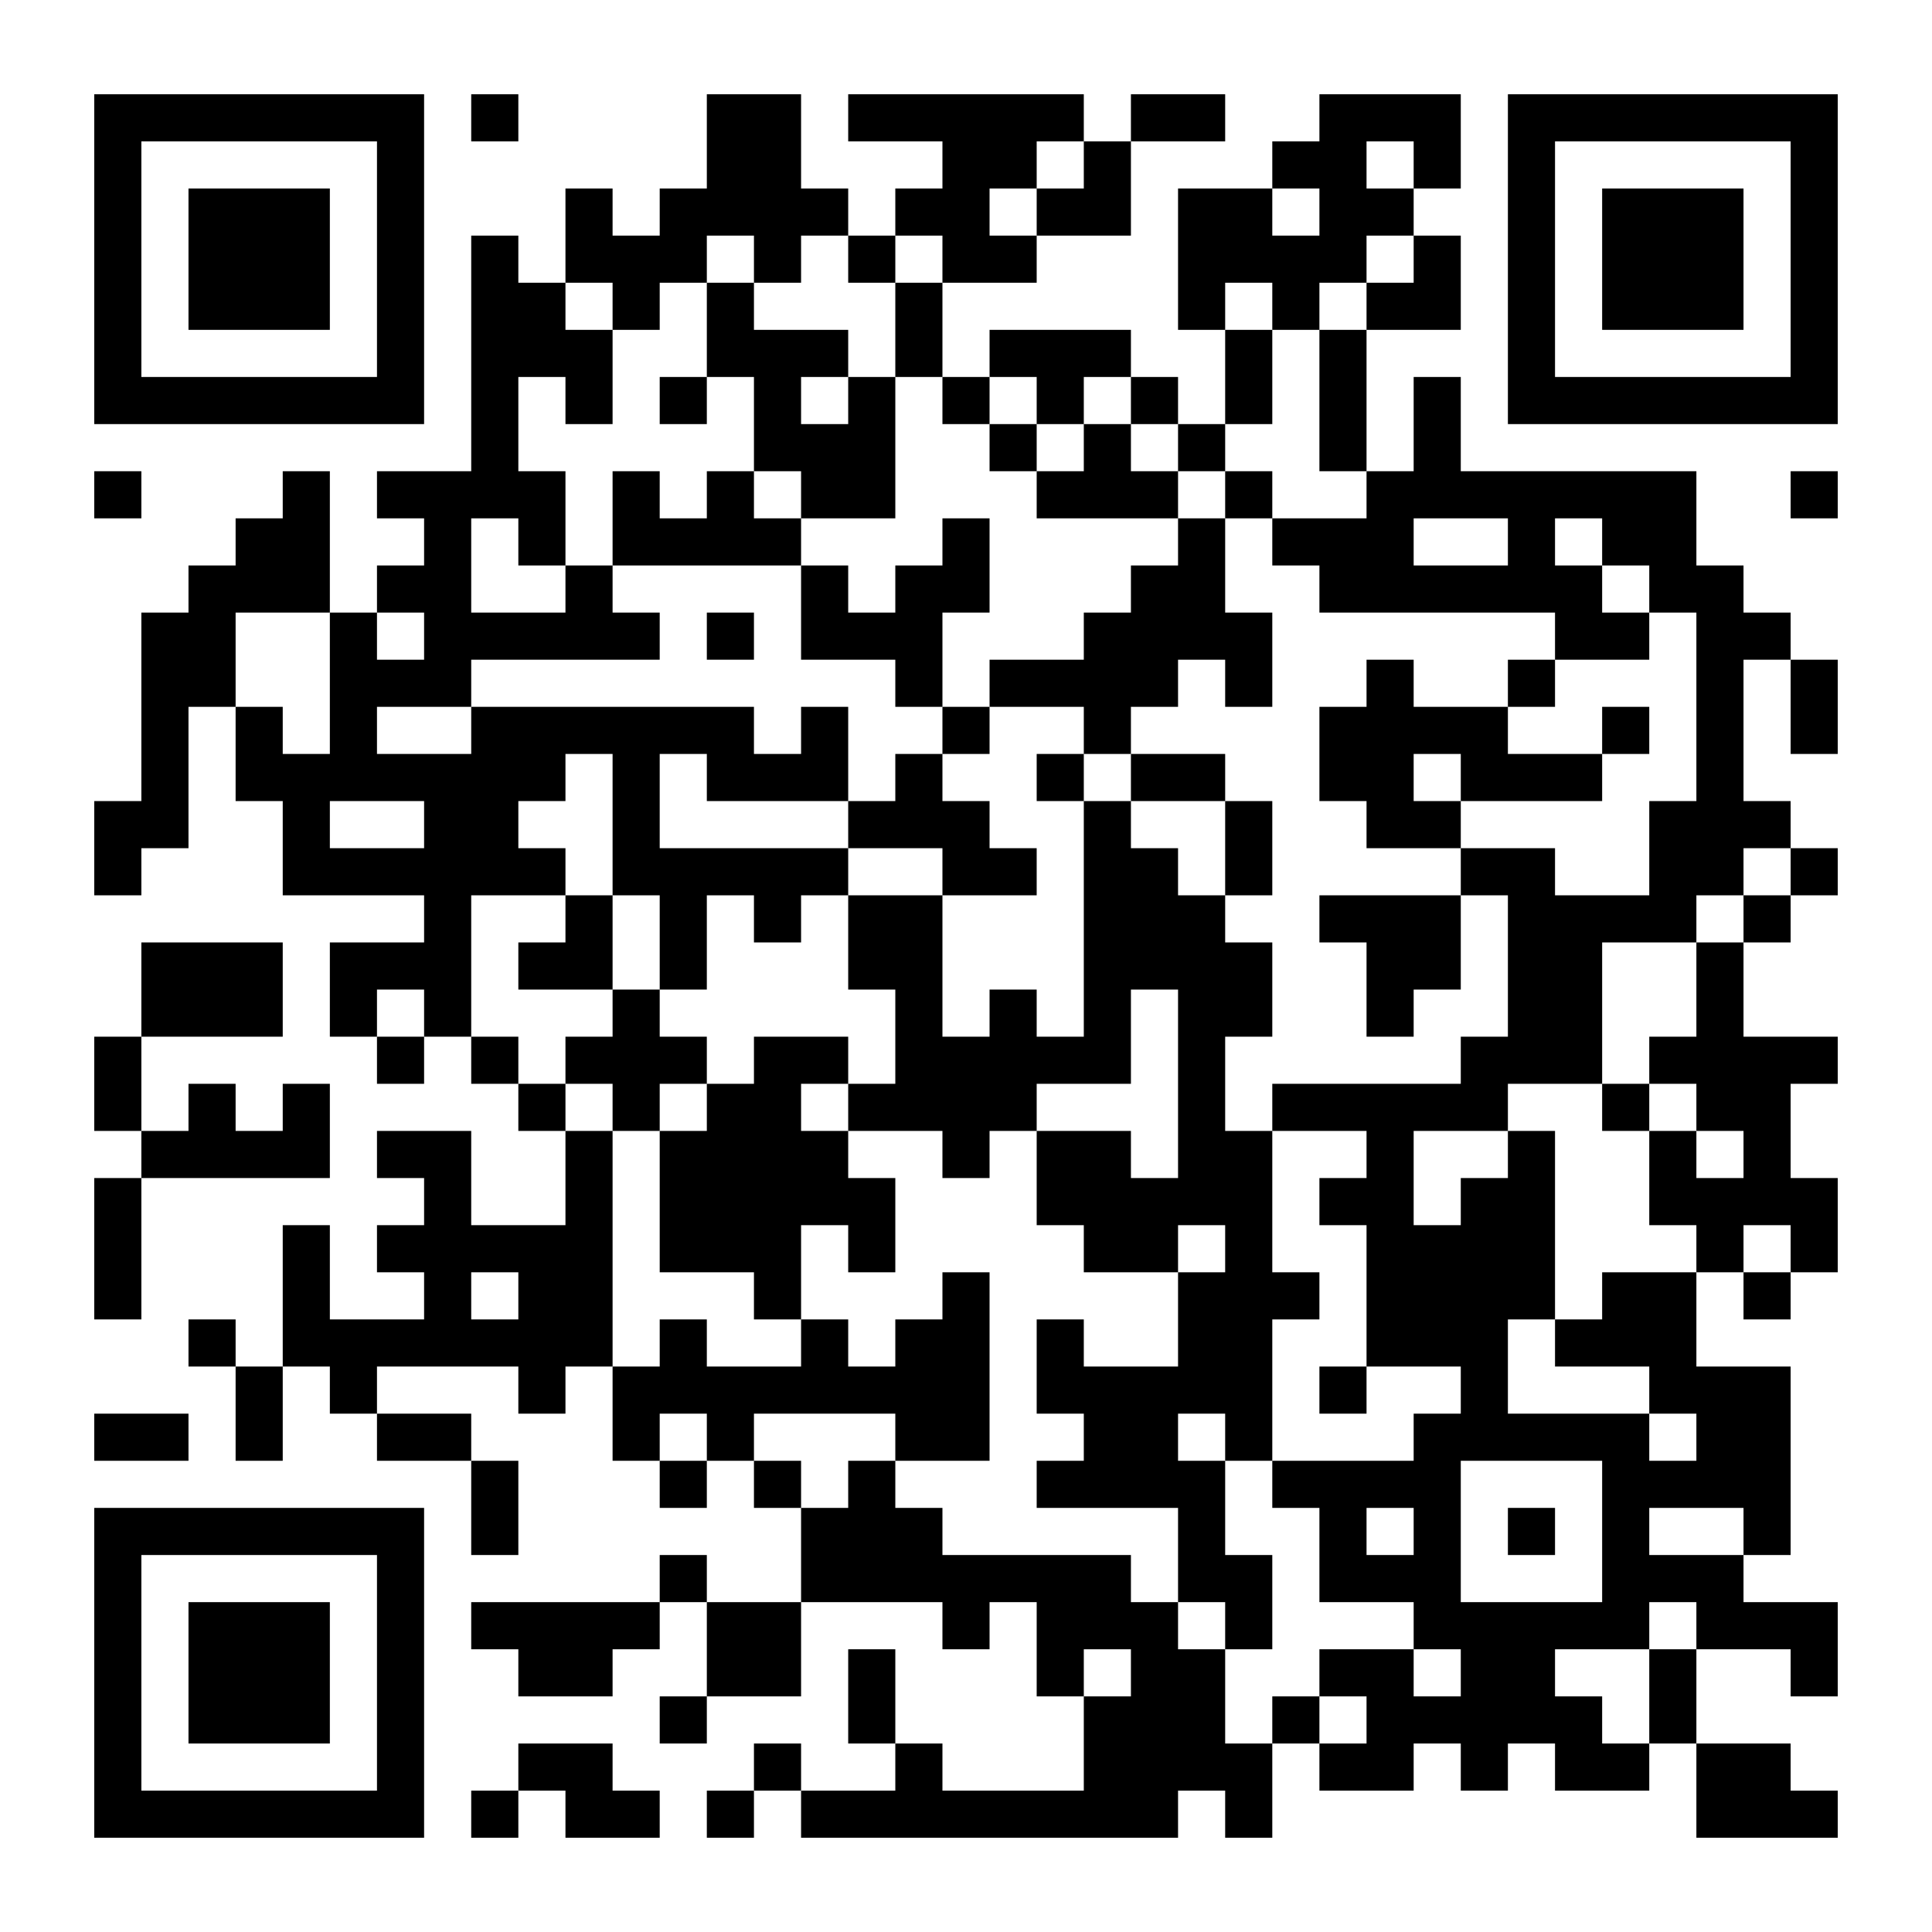
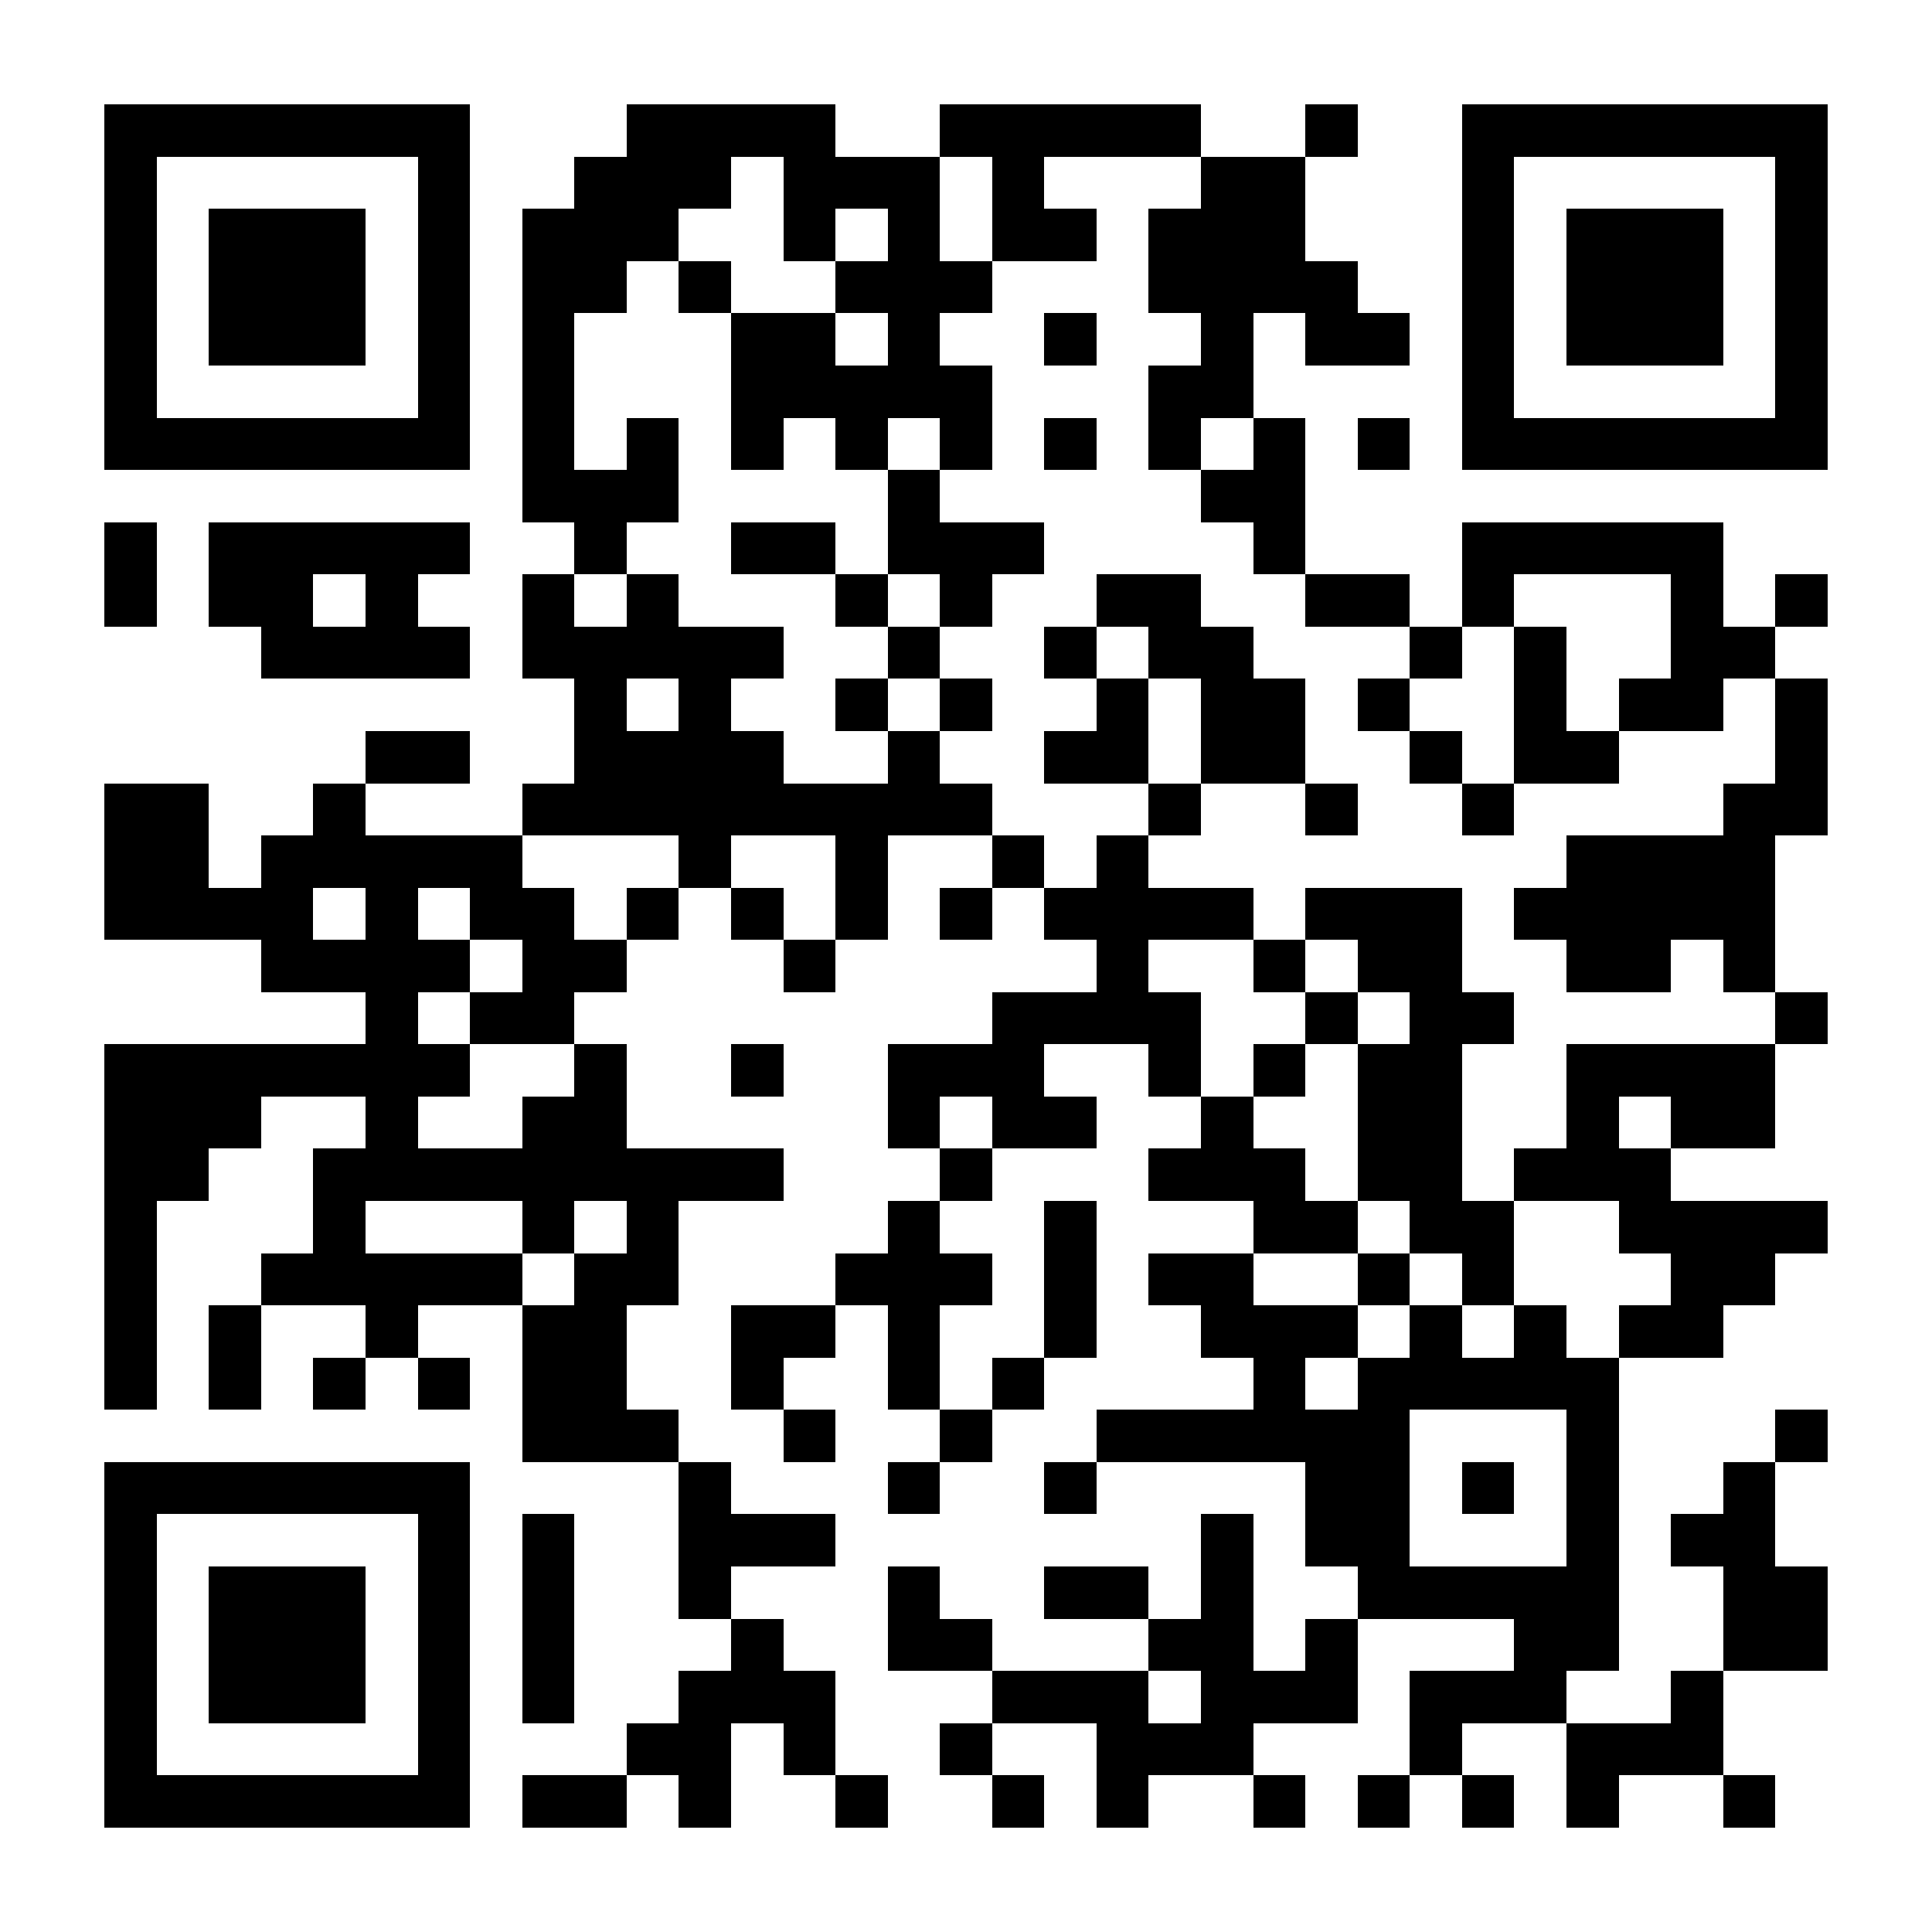
- <svg xmlns="http://www.w3.org/2000/svg" width="164" height="164" version="1.1" viewBox="0 0 32.8 32.8">
-   <rect fill="white" x="0" y="0" width="100%" height="100%" />
-   <path d="M1.6,1.6H2.4V2.4H1.6zM2.4,1.6H3.2V2.4H2.4zM3.2,1.6H4V2.4H3.2zM4,1.6H4.8V2.4H4zM4.8,1.6H5.6V2.4H4.8zM5.6,1.6H6.4V2.4H5.6zM6.4,1.6H7.2V2.4H6.4zM8,1.6H8.8V2.4H8zM12,1.6H12.8V2.4H12zM12.8,1.6H13.6V2.4H12.8zM14.4,1.6H15.2V2.4H14.4zM15.2,1.6H16V2.4H15.2zM16,1.6H16.8V2.4H16zM16.8,1.6H17.6V2.4H16.8zM17.6,1.6H18.4V2.4H17.6zM19.2,1.6H20V2.4H19.2zM20,1.6H20.8V2.4H20zM22.4,1.6H23.2V2.4H22.4zM23.2,1.6H24V2.4H23.2zM24,1.6H24.8V2.4H24zM25.6,1.6H26.4V2.4H25.6zM26.4,1.6H27.2V2.4H26.4zM27.2,1.6H28V2.4H27.2zM28,1.6H28.8V2.4H28zM28.8,1.6H29.6V2.4H28.8zM29.6,1.6H30.4V2.4H29.6zM30.4,1.6H31.2V2.4H30.4zM1.6,2.4H2.4V3.2H1.6zM6.4,2.4H7.2V3.2H6.4zM12,2.4H12.8V3.2H12zM12.8,2.4H13.6V3.2H12.8zM16,2.4H16.8V3.2H16zM16.8,2.4H17.6V3.2H16.8zM18.4,2.4H19.2V3.2H18.4zM21.6,2.4H22.4V3.2H21.6zM22.4,2.4H23.2V3.2H22.4zM24,2.4H24.8V3.2H24zM25.6,2.4H26.4V3.2H25.6zM30.4,2.4H31.2V3.2H30.4zM1.6,3.2H2.4V4H1.6zM3.2,3.2H4V4H3.2zM4,3.2H4.8V4H4zM4.8,3.2H5.6V4H4.8zM6.4,3.2H7.2V4H6.4zM9.6,3.2H10.4V4H9.6zM11.2,3.2H12V4H11.2zM12,3.2H12.8V4H12zM12.8,3.2H13.6V4H12.8zM13.6,3.2H14.4V4H13.6zM15.2,3.2H16V4H15.2zM16,3.2H16.8V4H16zM17.6,3.2H18.4V4H17.6zM18.4,3.2H19.2V4H18.4zM20,3.2H20.8V4H20zM20.8,3.2H21.6V4H20.8zM22.4,3.2H23.2V4H22.4zM23.2,3.2H24V4H23.2zM25.6,3.2H26.4V4H25.6zM27.2,3.2H28V4H27.2zM28,3.2H28.8V4H28zM28.8,3.2H29.6V4H28.8zM30.4,3.2H31.2V4H30.4zM1.6,4H2.4V4.8H1.6zM3.2,4H4V4.8H3.2zM4,4H4.8V4.8H4zM4.8,4H5.6V4.8H4.8zM6.4,4H7.2V4.8H6.4zM8,4H8.8V4.8H8zM9.6,4H10.4V4.8H9.6zM10.4,4H11.2V4.8H10.4zM11.2,4H12V4.8H11.2zM12.8,4H13.6V4.8H12.8zM14.4,4H15.2V4.8H14.4zM16,4H16.8V4.8H16zM16.8,4H17.6V4.8H16.8zM20,4H20.8V4.8H20zM20.8,4H21.6V4.8H20.8zM21.6,4H22.4V4.8H21.6zM22.4,4H23.2V4.8H22.4zM24,4H24.8V4.8H24zM25.6,4H26.4V4.8H25.6zM27.2,4H28V4.8H27.2zM28,4H28.8V4.8H28zM28.8,4H29.6V4.8H28.8zM30.4,4H31.2V4.8H30.4zM1.6,4.8H2.4V5.6H1.6zM3.2,4.8H4V5.6H3.2zM4,4.8H4.8V5.6H4zM4.8,4.8H5.6V5.6H4.8zM6.4,4.8H7.2V5.6H6.4zM8,4.8H8.8V5.6H8zM8.8,4.8H9.6V5.6H8.8zM10.4,4.8H11.2V5.6H10.4zM12,4.8H12.8V5.6H12zM15.2,4.8H16V5.6H15.2zM20,4.8H20.8V5.6H20zM21.6,4.8H22.4V5.6H21.6zM23.2,4.8H24V5.6H23.2zM24,4.8H24.8V5.6H24zM25.6,4.8H26.4V5.6H25.6zM27.2,4.8H28V5.6H27.2zM28,4.8H28.8V5.6H28zM28.8,4.8H29.6V5.6H28.8zM30.4,4.8H31.2V5.6H30.4zM1.6,5.6H2.4V6.4H1.6zM6.4,5.6H7.2V6.4H6.4zM8,5.6H8.8V6.4H8zM8.8,5.6H9.6V6.4H8.8zM9.6,5.6H10.4V6.4H9.6zM12,5.6H12.8V6.4H12zM12.8,5.6H13.6V6.4H12.8zM13.6,5.6H14.4V6.4H13.6zM15.2,5.6H16V6.4H15.2zM16.8,5.6H17.6V6.4H16.8zM17.6,5.6H18.4V6.4H17.6zM18.4,5.6H19.2V6.4H18.4zM20.8,5.6H21.6V6.4H20.8zM22.4,5.6H23.2V6.4H22.4zM25.6,5.6H26.4V6.4H25.6zM30.4,5.6H31.2V6.4H30.4zM1.6,6.4H2.4V7.2H1.6zM2.4,6.4H3.2V7.2H2.4zM3.2,6.4H4V7.2H3.2zM4,6.4H4.8V7.2H4zM4.8,6.4H5.6V7.2H4.8zM5.6,6.4H6.4V7.2H5.6zM6.4,6.4H7.2V7.2H6.4zM8,6.4H8.8V7.2H8zM9.6,6.4H10.4V7.2H9.6zM11.2,6.4H12V7.2H11.2zM12.8,6.4H13.6V7.2H12.8zM14.4,6.4H15.2V7.2H14.4zM16,6.4H16.8V7.2H16zM17.6,6.4H18.4V7.2H17.6zM19.2,6.4H20V7.2H19.2zM20.8,6.4H21.6V7.2H20.8zM22.4,6.4H23.2V7.2H22.4zM24,6.4H24.8V7.2H24zM25.6,6.4H26.4V7.2H25.6zM26.4,6.4H27.2V7.2H26.4zM27.2,6.4H28V7.2H27.2zM28,6.4H28.8V7.2H28zM28.8,6.4H29.6V7.2H28.8zM29.6,6.4H30.4V7.2H29.6zM30.4,6.4H31.2V7.2H30.4zM8,7.2H8.8V8H8zM12.8,7.2H13.6V8H12.8zM13.6,7.2H14.4V8H13.6zM14.4,7.2H15.2V8H14.4zM16.8,7.2H17.6V8H16.8zM18.4,7.2H19.2V8H18.4zM20,7.2H20.8V8H20zM22.4,7.2H23.2V8H22.4zM24,7.2H24.8V8H24zM1.6,8H2.4V8.8H1.6zM4.8,8H5.6V8.8H4.8zM6.4,8H7.2V8.8H6.4zM7.2,8H8V8.8H7.2zM8,8H8.8V8.8H8zM8.8,8H9.6V8.8H8.8zM10.4,8H11.2V8.8H10.4zM12,8H12.8V8.8H12zM13.6,8H14.4V8.8H13.6zM14.4,8H15.2V8.8H14.4zM17.6,8H18.4V8.8H17.6zM18.4,8H19.2V8.8H18.4zM19.2,8H20V8.8H19.2zM20.8,8H21.6V8.8H20.8zM23.2,8H24V8.8H23.2zM24,8H24.8V8.8H24zM24.8,8H25.6V8.8H24.8zM25.6,8H26.4V8.8H25.6zM26.4,8H27.2V8.8H26.4zM27.2,8H28V8.8H27.2zM28,8H28.8V8.8H28zM30.4,8H31.2V8.8H30.4zM4,8.8H4.8V9.6H4zM4.8,8.8H5.6V9.6H4.8zM7.2,8.8H8V9.6H7.2zM8.8,8.8H9.6V9.6H8.8zM10.4,8.8H11.2V9.6H10.4zM11.2,8.8H12V9.6H11.2zM12,8.8H12.8V9.6H12zM12.8,8.8H13.6V9.6H12.8zM16,8.8H16.8V9.6H16zM20,8.8H20.8V9.6H20zM21.6,8.8H22.4V9.6H21.6zM22.4,8.8H23.2V9.6H22.4zM23.2,8.8H24V9.6H23.2zM25.6,8.8H26.4V9.6H25.6zM27.2,8.8H28V9.6H27.2zM28,8.8H28.8V9.6H28zM3.2,9.6H4V10.4H3.2zM4,9.6H4.8V10.4H4zM4.8,9.6H5.6V10.4H4.8zM6.4,9.6H7.2V10.4H6.4zM7.2,9.6H8V10.4H7.2zM9.6,9.6H10.4V10.4H9.6zM13.6,9.6H14.4V10.4H13.6zM15.2,9.6H16V10.4H15.2zM16,9.6H16.8V10.4H16zM19.2,9.6H20V10.4H19.2zM20,9.6H20.8V10.4H20zM22.4,9.6H23.2V10.4H22.4zM23.2,9.6H24V10.4H23.2zM24,9.6H24.8V10.4H24zM24.8,9.6H25.6V10.4H24.8zM25.6,9.6H26.4V10.4H25.6zM26.4,9.6H27.2V10.4H26.4zM28,9.6H28.8V10.4H28zM28.8,9.6H29.6V10.4H28.8zM2.4,10.4H3.2V11.2H2.4zM3.2,10.4H4V11.2H3.2zM5.6,10.4H6.4V11.2H5.6zM7.2,10.4H8V11.2H7.2zM8,10.4H8.8V11.2H8zM8.8,10.4H9.6V11.2H8.8zM9.6,10.4H10.4V11.2H9.6zM10.4,10.4H11.2V11.2H10.4zM12,10.4H12.8V11.2H12zM13.6,10.4H14.4V11.2H13.6zM14.4,10.4H15.2V11.2H14.4zM15.2,10.4H16V11.2H15.2zM18.4,10.4H19.2V11.2H18.4zM19.2,10.4H20V11.2H19.2zM20,10.4H20.8V11.2H20zM20.8,10.4H21.6V11.2H20.8zM26.4,10.4H27.2V11.2H26.4zM27.2,10.4H28V11.2H27.2zM28.8,10.4H29.6V11.2H28.8zM29.6,10.4H30.4V11.2H29.6zM2.4,11.2H3.2V12H2.4zM3.2,11.2H4V12H3.2zM5.6,11.2H6.4V12H5.6zM6.4,11.2H7.2V12H6.4zM7.2,11.2H8V12H7.2zM15.2,11.2H16V12H15.2zM16.8,11.2H17.6V12H16.8zM17.6,11.2H18.4V12H17.6zM18.4,11.2H19.2V12H18.4zM19.2,11.2H20V12H19.2zM20.8,11.2H21.6V12H20.8zM23.2,11.2H24V12H23.2zM25.6,11.2H26.4V12H25.6zM28.8,11.2H29.6V12H28.8zM30.4,11.2H31.2V12H30.4zM2.4,12H3.2V12.8H2.4zM4,12H4.8V12.8H4zM5.6,12H6.4V12.8H5.6zM8,12H8.8V12.8H8zM8.8,12H9.6V12.8H8.8zM9.6,12H10.4V12.8H9.6zM10.4,12H11.2V12.8H10.4zM11.2,12H12V12.8H11.2zM12,12H12.8V12.8H12zM13.6,12H14.4V12.8H13.6zM16,12H16.8V12.8H16zM18.4,12H19.2V12.8H18.4zM22.4,12H23.2V12.8H22.4zM23.2,12H24V12.8H23.2zM24,12H24.8V12.8H24zM24.8,12H25.6V12.8H24.8zM27.2,12H28V12.8H27.2zM28.8,12H29.6V12.8H28.8zM30.4,12H31.2V12.8H30.4zM2.4,12.8H3.2V13.6H2.4zM4,12.8H4.8V13.6H4zM4.8,12.8H5.6V13.6H4.8zM5.6,12.8H6.4V13.6H5.6zM6.4,12.8H7.2V13.6H6.4zM7.2,12.8H8V13.6H7.2zM8,12.8H8.8V13.6H8zM8.8,12.8H9.6V13.6H8.8zM10.4,12.8H11.2V13.6H10.4zM12,12.8H12.8V13.6H12zM12.8,12.8H13.6V13.6H12.8zM13.6,12.8H14.4V13.6H13.6zM15.2,12.8H16V13.6H15.2zM17.6,12.8H18.4V13.6H17.6zM19.2,12.8H20V13.6H19.2zM20,12.8H20.8V13.6H20zM22.4,12.8H23.2V13.6H22.4zM23.2,12.8H24V13.6H23.2zM24.8,12.8H25.6V13.6H24.8zM25.6,12.8H26.4V13.6H25.6zM26.4,12.8H27.2V13.6H26.4zM28.8,12.8H29.6V13.6H28.8zM1.6,13.6H2.4V14.4H1.6zM2.4,13.6H3.2V14.4H2.4zM4.8,13.6H5.6V14.4H4.8zM7.2,13.6H8V14.4H7.2zM8,13.6H8.8V14.4H8zM10.4,13.6H11.2V14.4H10.4zM14.4,13.6H15.2V14.4H14.4zM15.2,13.6H16V14.4H15.2zM16,13.6H16.8V14.4H16zM18.4,13.6H19.2V14.4H18.4zM20.8,13.6H21.6V14.4H20.8zM23.2,13.6H24V14.4H23.2zM24,13.6H24.8V14.4H24zM28,13.6H28.8V14.4H28zM28.8,13.6H29.6V14.4H28.8zM29.6,13.6H30.4V14.4H29.6zM1.6,14.4H2.4V15.2H1.6zM4.8,14.4H5.6V15.2H4.8zM5.6,14.4H6.4V15.2H5.6zM6.4,14.4H7.2V15.2H6.4zM7.2,14.4H8V15.2H7.2zM8,14.4H8.8V15.2H8zM8.8,14.4H9.6V15.2H8.8zM10.4,14.4H11.2V15.2H10.4zM11.2,14.4H12V15.2H11.2zM12,14.4H12.8V15.2H12zM12.8,14.4H13.6V15.2H12.8zM13.6,14.4H14.4V15.2H13.6zM16,14.4H16.8V15.2H16zM16.8,14.4H17.6V15.2H16.8zM18.4,14.4H19.2V15.2H18.4zM19.2,14.4H20V15.2H19.2zM20.8,14.4H21.6V15.2H20.8zM24.8,14.4H25.6V15.2H24.8zM25.6,14.4H26.4V15.2H25.6zM28,14.4H28.8V15.2H28zM28.8,14.4H29.6V15.2H28.8zM30.4,14.4H31.2V15.2H30.4zM7.2,15.2H8V16H7.2zM9.6,15.2H10.4V16H9.6zM11.2,15.2H12V16H11.2zM12.8,15.2H13.6V16H12.8zM14.4,15.2H15.2V16H14.4zM15.2,15.2H16V16H15.2zM18.4,15.2H19.2V16H18.4zM19.2,15.2H20V16H19.2zM20,15.2H20.8V16H20zM22.4,15.2H23.2V16H22.4zM23.2,15.2H24V16H23.2zM24,15.2H24.8V16H24zM25.6,15.2H26.4V16H25.6zM26.4,15.2H27.2V16H26.4zM27.2,15.2H28V16H27.2zM28,15.2H28.8V16H28zM29.6,15.2H30.4V16H29.6zM2.4,16H3.2V16.8H2.4zM3.2,16H4V16.8H3.2zM4,16H4.8V16.8H4zM5.6,16H6.4V16.8H5.6zM6.4,16H7.2V16.8H6.4zM7.2,16H8V16.8H7.2zM8.8,16H9.6V16.8H8.8zM9.6,16H10.4V16.8H9.6zM11.2,16H12V16.8H11.2zM14.4,16H15.2V16.8H14.4zM15.2,16H16V16.8H15.2zM18.4,16H19.2V16.8H18.4zM19.2,16H20V16.8H19.2zM20,16H20.8V16.8H20zM20.8,16H21.6V16.8H20.8zM23.2,16H24V16.8H23.2zM24,16H24.8V16.8H24zM25.6,16H26.4V16.8H25.6zM26.4,16H27.2V16.8H26.4zM28.8,16H29.6V16.8H28.8zM2.4,16.8H3.2V17.6H2.4zM3.2,16.8H4V17.6H3.2zM4,16.8H4.8V17.6H4zM5.6,16.8H6.4V17.6H5.6zM7.2,16.8H8V17.6H7.2zM10.4,16.8H11.2V17.6H10.4zM15.2,16.8H16V17.6H15.2zM16.8,16.8H17.6V17.6H16.8zM18.4,16.8H19.2V17.6H18.4zM20,16.8H20.8V17.6H20zM20.8,16.8H21.6V17.6H20.8zM23.2,16.8H24V17.6H23.2zM25.6,16.8H26.4V17.6H25.6zM26.4,16.8H27.2V17.6H26.4zM28.8,16.8H29.6V17.6H28.8zM1.6,17.6H2.4V18.4H1.6zM6.4,17.6H7.2V18.4H6.4zM8,17.6H8.8V18.4H8zM9.6,17.6H10.4V18.4H9.6zM10.4,17.6H11.2V18.4H10.4zM11.2,17.6H12V18.4H11.2zM12.8,17.6H13.6V18.4H12.8zM13.6,17.6H14.4V18.4H13.6zM15.2,17.6H16V18.4H15.2zM16,17.6H16.8V18.4H16zM16.8,17.6H17.6V18.4H16.8zM17.6,17.6H18.4V18.4H17.6zM18.4,17.6H19.2V18.4H18.4zM20,17.6H20.8V18.4H20zM24.8,17.6H25.6V18.4H24.8zM25.6,17.6H26.4V18.4H25.6zM26.4,17.6H27.2V18.4H26.4zM28,17.6H28.8V18.4H28zM28.8,17.6H29.6V18.4H28.8zM29.6,17.6H30.4V18.4H29.6zM30.4,17.6H31.2V18.4H30.4zM1.6,18.4H2.4V19.2H1.6zM3.2,18.4H4V19.2H3.2zM4.8,18.4H5.6V19.2H4.8zM8.8,18.4H9.6V19.2H8.8zM10.4,18.4H11.2V19.2H10.4zM12,18.4H12.8V19.2H12zM12.8,18.4H13.6V19.2H12.8zM14.4,18.4H15.2V19.2H14.4zM15.2,18.4H16V19.2H15.2zM16,18.4H16.8V19.2H16zM16.8,18.4H17.6V19.2H16.8zM20,18.4H20.8V19.2H20zM21.6,18.4H22.4V19.2H21.6zM22.4,18.4H23.2V19.2H22.4zM23.2,18.4H24V19.2H23.2zM24,18.4H24.8V19.2H24zM24.8,18.4H25.6V19.2H24.8zM27.2,18.4H28V19.2H27.2zM28.8,18.4H29.6V19.2H28.8zM29.6,18.4H30.4V19.2H29.6zM2.4,19.2H3.2V20H2.4zM3.2,19.2H4V20H3.2zM4,19.2H4.8V20H4zM4.8,19.2H5.6V20H4.8zM6.4,19.2H7.2V20H6.4zM7.2,19.2H8V20H7.2zM9.6,19.2H10.4V20H9.6zM11.2,19.2H12V20H11.2zM12,19.2H12.8V20H12zM12.8,19.2H13.6V20H12.8zM13.6,19.2H14.4V20H13.6zM16,19.2H16.8V20H16zM17.6,19.2H18.4V20H17.6zM18.4,19.2H19.2V20H18.4zM20,19.2H20.8V20H20zM20.8,19.2H21.6V20H20.8zM23.2,19.2H24V20H23.2zM25.6,19.2H26.4V20H25.6zM28,19.2H28.8V20H28zM29.6,19.2H30.4V20H29.6zM1.6,20H2.4V20.8H1.6zM7.2,20H8V20.8H7.2zM9.6,20H10.4V20.8H9.6zM11.2,20H12V20.8H11.2zM12,20H12.8V20.8H12zM12.8,20H13.6V20.8H12.8zM13.6,20H14.4V20.8H13.6zM14.4,20H15.2V20.8H14.4zM17.6,20H18.4V20.8H17.6zM18.4,20H19.2V20.8H18.4zM19.2,20H20V20.8H19.2zM20,20H20.8V20.8H20zM20.8,20H21.6V20.8H20.8zM22.4,20H23.2V20.8H22.4zM23.2,20H24V20.8H23.2zM24.8,20H25.6V20.8H24.8zM25.6,20H26.4V20.8H25.6zM28,20H28.8V20.8H28zM28.8,20H29.6V20.8H28.8zM29.6,20H30.4V20.8H29.6zM30.4,20H31.2V20.8H30.4zM1.6,20.8H2.4V21.6H1.6zM4.8,20.8H5.6V21.6H4.8zM6.4,20.8H7.2V21.6H6.4zM7.2,20.8H8V21.6H7.2zM8,20.8H8.8V21.6H8zM8.8,20.8H9.6V21.6H8.8zM9.6,20.8H10.4V21.6H9.6zM11.2,20.8H12V21.6H11.2zM12,20.8H12.8V21.6H12zM12.8,20.8H13.6V21.6H12.8zM14.4,20.8H15.2V21.6H14.4zM18.4,20.8H19.2V21.6H18.4zM19.2,20.8H20V21.6H19.2zM20.8,20.8H21.6V21.6H20.8zM23.2,20.8H24V21.6H23.2zM24,20.8H24.8V21.6H24zM24.8,20.8H25.6V21.6H24.8zM25.6,20.8H26.4V21.6H25.6zM28.8,20.8H29.6V21.6H28.8zM30.4,20.8H31.2V21.6H30.4zM1.6,21.6H2.4V22.4H1.6zM4.8,21.6H5.6V22.4H4.8zM7.2,21.6H8V22.4H7.2zM8.8,21.6H9.6V22.4H8.8zM9.6,21.6H10.4V22.4H9.6zM12.8,21.6H13.6V22.4H12.8zM16,21.6H16.8V22.4H16zM20,21.6H20.8V22.4H20zM20.8,21.6H21.6V22.4H20.8zM21.6,21.6H22.4V22.4H21.6zM23.2,21.6H24V22.4H23.2zM24,21.6H24.8V22.4H24zM24.8,21.6H25.6V22.4H24.8zM25.6,21.6H26.4V22.4H25.6zM27.2,21.6H28V22.4H27.2zM28,21.6H28.8V22.4H28zM29.6,21.6H30.4V22.4H29.6zM3.2,22.4H4V23.2H3.2zM4.8,22.4H5.6V23.2H4.8zM5.6,22.4H6.4V23.2H5.6zM6.4,22.4H7.2V23.2H6.4zM7.2,22.4H8V23.2H7.2zM8,22.4H8.8V23.2H8zM8.8,22.4H9.6V23.2H8.8zM9.6,22.4H10.4V23.2H9.6zM11.2,22.4H12V23.2H11.2zM13.6,22.4H14.4V23.2H13.6zM15.2,22.4H16V23.2H15.2zM16,22.4H16.8V23.2H16zM17.6,22.4H18.4V23.2H17.6zM20,22.4H20.8V23.2H20zM20.8,22.4H21.6V23.2H20.8zM23.2,22.4H24V23.2H23.2zM24,22.4H24.8V23.2H24zM24.8,22.4H25.6V23.2H24.8zM26.4,22.4H27.2V23.2H26.4zM27.2,22.4H28V23.2H27.2zM28,22.4H28.8V23.2H28zM4,23.2H4.8V24H4zM5.6,23.2H6.4V24H5.6zM8.8,23.2H9.6V24H8.8zM10.4,23.2H11.2V24H10.4zM11.2,23.2H12V24H11.2zM12,23.2H12.8V24H12zM12.8,23.2H13.6V24H12.8zM13.6,23.2H14.4V24H13.6zM14.4,23.2H15.2V24H14.4zM15.2,23.2H16V24H15.2zM16,23.2H16.8V24H16zM17.6,23.2H18.4V24H17.6zM18.4,23.2H19.2V24H18.4zM19.2,23.2H20V24H19.2zM20,23.2H20.8V24H20zM20.8,23.2H21.6V24H20.8zM22.4,23.2H23.2V24H22.4zM24.8,23.2H25.6V24H24.8zM28,23.2H28.8V24H28zM28.8,23.2H29.6V24H28.8zM29.6,23.2H30.4V24H29.6zM1.6,24H2.4V24.8H1.6zM2.4,24H3.2V24.8H2.4zM4,24H4.8V24.8H4zM6.4,24H7.2V24.8H6.4zM7.2,24H8V24.8H7.2zM10.4,24H11.2V24.8H10.4zM12,24H12.8V24.8H12zM15.2,24H16V24.8H15.2zM16,24H16.8V24.8H16zM18.4,24H19.2V24.8H18.4zM19.2,24H20V24.8H19.2zM20.8,24H21.6V24.8H20.8zM24,24H24.8V24.8H24zM24.8,24H25.6V24.8H24.8zM25.6,24H26.4V24.8H25.6zM26.4,24H27.2V24.8H26.4zM27.2,24H28V24.8H27.2zM28.8,24H29.6V24.8H28.8zM29.6,24H30.4V24.8H29.6zM8,24.8H8.8V25.6H8zM11.2,24.8H12V25.6H11.2zM12.8,24.8H13.6V25.6H12.8zM14.4,24.8H15.2V25.6H14.4zM17.6,24.8H18.4V25.6H17.6zM18.4,24.8H19.2V25.6H18.4zM19.2,24.8H20V25.6H19.2zM20,24.8H20.8V25.6H20zM21.6,24.8H22.4V25.6H21.6zM22.4,24.8H23.2V25.6H22.4zM23.2,24.8H24V25.6H23.2zM24,24.8H24.8V25.6H24zM27.2,24.8H28V25.6H27.2zM28,24.8H28.8V25.6H28zM28.8,24.8H29.6V25.6H28.8zM29.6,24.8H30.4V25.6H29.6zM1.6,25.6H2.4V26.4H1.6zM2.4,25.6H3.2V26.4H2.4zM3.2,25.6H4V26.4H3.2zM4,25.6H4.8V26.4H4zM4.8,25.6H5.6V26.4H4.8zM5.6,25.6H6.4V26.4H5.6zM6.4,25.6H7.2V26.4H6.4zM8,25.6H8.8V26.4H8zM13.6,25.6H14.4V26.4H13.6zM14.4,25.6H15.2V26.4H14.4zM15.2,25.6H16V26.4H15.2zM20,25.6H20.8V26.4H20zM22.4,25.6H23.2V26.4H22.4zM24,25.6H24.8V26.4H24zM25.6,25.6H26.4V26.4H25.6zM27.2,25.6H28V26.4H27.2zM29.6,25.6H30.4V26.4H29.6zM1.6,26.4H2.4V27.2H1.6zM6.4,26.4H7.2V27.2H6.4zM11.2,26.4H12V27.2H11.2zM13.6,26.4H14.4V27.2H13.6zM14.4,26.4H15.2V27.2H14.4zM15.2,26.4H16V27.2H15.2zM16,26.4H16.8V27.2H16zM16.8,26.4H17.6V27.2H16.8zM17.6,26.4H18.4V27.2H17.6zM18.4,26.4H19.2V27.2H18.4zM20,26.4H20.8V27.2H20zM20.8,26.4H21.6V27.2H20.8zM22.4,26.4H23.2V27.2H22.4zM23.2,26.4H24V27.2H23.2zM24,26.4H24.8V27.2H24zM27.2,26.4H28V27.2H27.2zM28,26.4H28.8V27.2H28zM28.8,26.4H29.6V27.2H28.8zM1.6,27.2H2.4V28H1.6zM3.2,27.2H4V28H3.2zM4,27.2H4.8V28H4zM4.8,27.2H5.6V28H4.8zM6.4,27.2H7.2V28H6.4zM8,27.2H8.8V28H8zM8.8,27.2H9.6V28H8.8zM9.6,27.2H10.4V28H9.6zM10.4,27.2H11.2V28H10.4zM12,27.2H12.8V28H12zM12.8,27.2H13.6V28H12.8zM16,27.2H16.8V28H16zM17.6,27.2H18.4V28H17.6zM18.4,27.2H19.2V28H18.4zM19.2,27.2H20V28H19.2zM20.8,27.2H21.6V28H20.8zM24,27.2H24.8V28H24zM24.8,27.2H25.6V28H24.8zM25.6,27.2H26.4V28H25.6zM26.4,27.2H27.2V28H26.4zM27.2,27.2H28V28H27.2zM28.8,27.2H29.6V28H28.8zM29.6,27.2H30.4V28H29.6zM30.4,27.2H31.2V28H30.4zM1.6,28H2.4V28.8H1.6zM3.2,28H4V28.8H3.2zM4,28H4.8V28.8H4zM4.8,28H5.6V28.8H4.8zM6.4,28H7.2V28.8H6.4zM8.8,28H9.6V28.8H8.8zM9.6,28H10.4V28.8H9.6zM12,28H12.8V28.8H12zM12.8,28H13.6V28.8H12.8zM14.4,28H15.2V28.8H14.4zM17.6,28H18.4V28.8H17.6zM19.2,28H20V28.8H19.2zM20,28H20.8V28.8H20zM22.4,28H23.2V28.8H22.4zM23.2,28H24V28.8H23.2zM24.8,28H25.6V28.8H24.8zM25.6,28H26.4V28.8H25.6zM28,28H28.8V28.8H28zM30.4,28H31.2V28.8H30.4zM1.6,28.8H2.4V29.6H1.6zM3.2,28.8H4V29.6H3.2zM4,28.8H4.8V29.6H4zM4.8,28.8H5.6V29.6H4.8zM6.4,28.8H7.2V29.6H6.4zM11.2,28.8H12V29.6H11.2zM14.4,28.8H15.2V29.6H14.4zM18.4,28.8H19.2V29.6H18.4zM19.2,28.8H20V29.6H19.2zM20,28.8H20.8V29.6H20zM21.6,28.8H22.4V29.6H21.6zM23.2,28.8H24V29.6H23.2zM24,28.8H24.8V29.6H24zM24.8,28.8H25.6V29.6H24.8zM25.6,28.8H26.4V29.6H25.6zM26.4,28.8H27.2V29.6H26.4zM28,28.8H28.8V29.6H28zM1.6,29.6H2.4V30.4H1.6zM6.4,29.6H7.2V30.4H6.4zM8.8,29.6H9.6V30.4H8.8zM9.6,29.6H10.4V30.4H9.6zM12.8,29.6H13.6V30.4H12.8zM15.2,29.6H16V30.4H15.2zM18.4,29.6H19.2V30.4H18.4zM19.2,29.6H20V30.4H19.2zM20,29.6H20.8V30.4H20zM20.8,29.6H21.6V30.4H20.8zM22.4,29.6H23.2V30.4H22.4zM23.2,29.6H24V30.4H23.2zM24.8,29.6H25.6V30.4H24.8zM26.4,29.6H27.2V30.4H26.4zM27.2,29.6H28V30.4H27.2zM28.8,29.6H29.6V30.4H28.8zM29.6,29.6H30.4V30.4H29.6zM1.6,30.4H2.4V31.2H1.6zM2.4,30.4H3.2V31.2H2.4zM3.2,30.4H4V31.2H3.2zM4,30.4H4.8V31.2H4zM4.8,30.4H5.6V31.2H4.8zM5.6,30.4H6.4V31.2H5.6zM6.4,30.4H7.2V31.2H6.4zM8,30.4H8.8V31.2H8zM9.6,30.4H10.4V31.2H9.6zM10.4,30.4H11.2V31.2H10.4zM12,30.4H12.8V31.2H12zM13.6,30.4H14.4V31.2H13.6zM14.4,30.4H15.2V31.2H14.4zM15.2,30.4H16V31.2H15.2zM16,30.4H16.8V31.2H16zM16.8,30.4H17.6V31.2H16.8zM17.6,30.4H18.4V31.2H17.6zM18.4,30.4H19.2V31.2H18.4zM19.2,30.4H20V31.2H19.2zM20.8,30.4H21.6V31.2H20.8zM28.8,30.4H29.6V31.2H28.8zM29.6,30.4H30.4V31.2H29.6zM30.4,30.4H31.2V31.2H30.4z" id="qr-path" fill="#000000" fill-opacity="1" fill-rule="nonzero" stroke="none" />
+ <svg xmlns="http://www.w3.org/2000/svg" viewBox="0 0 37 37" shape-rendering="crispEdges">
+   <path fill="#ffffff" d="M0 0h37v37H0z" />
+   <path stroke="#000000" d="M2 2.5h7m3 0h4m2 0h5m2 0h1m2 0h7M2 3.5h1m5 0h1m2 0h3m1 0h3m1 0h1m3 0h2m3 0h1m5 0h1M2 4.5h1m1 0h3m1 0h1m1 0h3m2 0h1m1 0h1m1 0h2m1 0h3m3 0h1m1 0h3m1 0h1M2 5.5h1m1 0h3m1 0h1m1 0h2m1 0h1m2 0h3m3 0h4m2 0h1m1 0h3m1 0h1M2 6.5h1m1 0h3m1 0h1m1 0h1m3 0h2m1 0h1m2 0h1m2 0h1m1 0h2m1 0h1m1 0h3m1 0h1M2 7.5h1m5 0h1m1 0h1m3 0h5m3 0h2m4 0h1m5 0h1M2 8.5h7m1 0h1m1 0h1m1 0h1m1 0h1m1 0h1m1 0h1m1 0h1m1 0h1m1 0h1m1 0h7M10 9.5h3m4 0h1m5 0h2M2 10.5h1m1 0h5m2 0h1m2 0h2m1 0h3m4 0h1m3 0h5M2 11.5h1m1 0h2m1 0h1m2 0h1m1 0h1m3 0h1m1 0h1m2 0h2m2 0h2m1 0h1m3 0h1m1 0h1M5 12.5h4m1 0h5m2 0h1m2 0h1m1 0h2m3 0h1m1 0h1m2 0h2M11 13.5h1m1 0h1m2 0h1m1 0h1m2 0h1m1 0h2m1 0h1m2 0h1m1 0h2m1 0h1M7 14.5h2m2 0h4m2 0h1m2 0h2m1 0h2m2 0h1m1 0h2m3 0h1M2 15.5h2m2 0h1m3 0h9m3 0h1m2 0h1m2 0h1m4 0h2M2 16.5h2m1 0h5m3 0h1m2 0h1m2 0h1m1 0h1m8 0h4M2 17.5h4m1 0h1m1 0h2m1 0h1m1 0h1m1 0h1m1 0h1m1 0h4m1 0h3m1 0h5M5 18.5h4m1 0h2m3 0h1m5 0h1m2 0h1m1 0h2m2 0h2m1 0h1M7 19.5h1m1 0h2m8 0h4m2 0h1m1 0h2m5 0h1M2 20.5h7m2 0h1m2 0h1m2 0h3m2 0h1m1 0h1m1 0h2m2 0h4M2 21.5h3m2 0h1m2 0h2m5 0h1m1 0h2m2 0h1m2 0h2m2 0h1m1 0h2M2 22.5h2m2 0h9m3 0h1m3 0h3m1 0h2m1 0h3M2 23.5h1m3 0h1m3 0h1m1 0h1m4 0h1m2 0h1m3 0h2m1 0h2m2 0h4M2 24.5h1m2 0h5m1 0h2m3 0h3m1 0h1m1 0h2m2 0h1m1 0h1m3 0h2M2 25.5h1m1 0h1m2 0h1m2 0h2m2 0h2m1 0h1m2 0h1m2 0h3m1 0h1m1 0h1m1 0h2M2 26.5h1m1 0h1m1 0h1m1 0h1m1 0h2m2 0h1m2 0h1m1 0h1m4 0h1m1 0h5M10 27.5h3m2 0h1m2 0h1m2 0h6m3 0h1m3 0h1M2 28.5h7m4 0h1m3 0h1m2 0h1m4 0h2m1 0h1m1 0h1m2 0h1M2 29.5h1m5 0h1m1 0h1m2 0h3m7 0h1m1 0h2m3 0h1m1 0h2M2 30.5h1m1 0h3m1 0h1m1 0h1m2 0h1m3 0h1m2 0h2m1 0h1m2 0h5m2 0h2M2 31.5h1m1 0h3m1 0h1m1 0h1m3 0h1m2 0h2m3 0h2m1 0h1m3 0h2m2 0h2M2 32.5h1m1 0h3m1 0h1m1 0h1m2 0h3m3 0h3m1 0h3m1 0h3m2 0h1M2 33.5h1m5 0h1m3 0h2m1 0h1m2 0h1m2 0h3m3 0h1m2 0h3M2 34.5h7m1 0h2m1 0h1m2 0h1m2 0h1m1 0h1m2 0h1m1 0h1m1 0h1m1 0h1m2 0h1" />
</svg>
